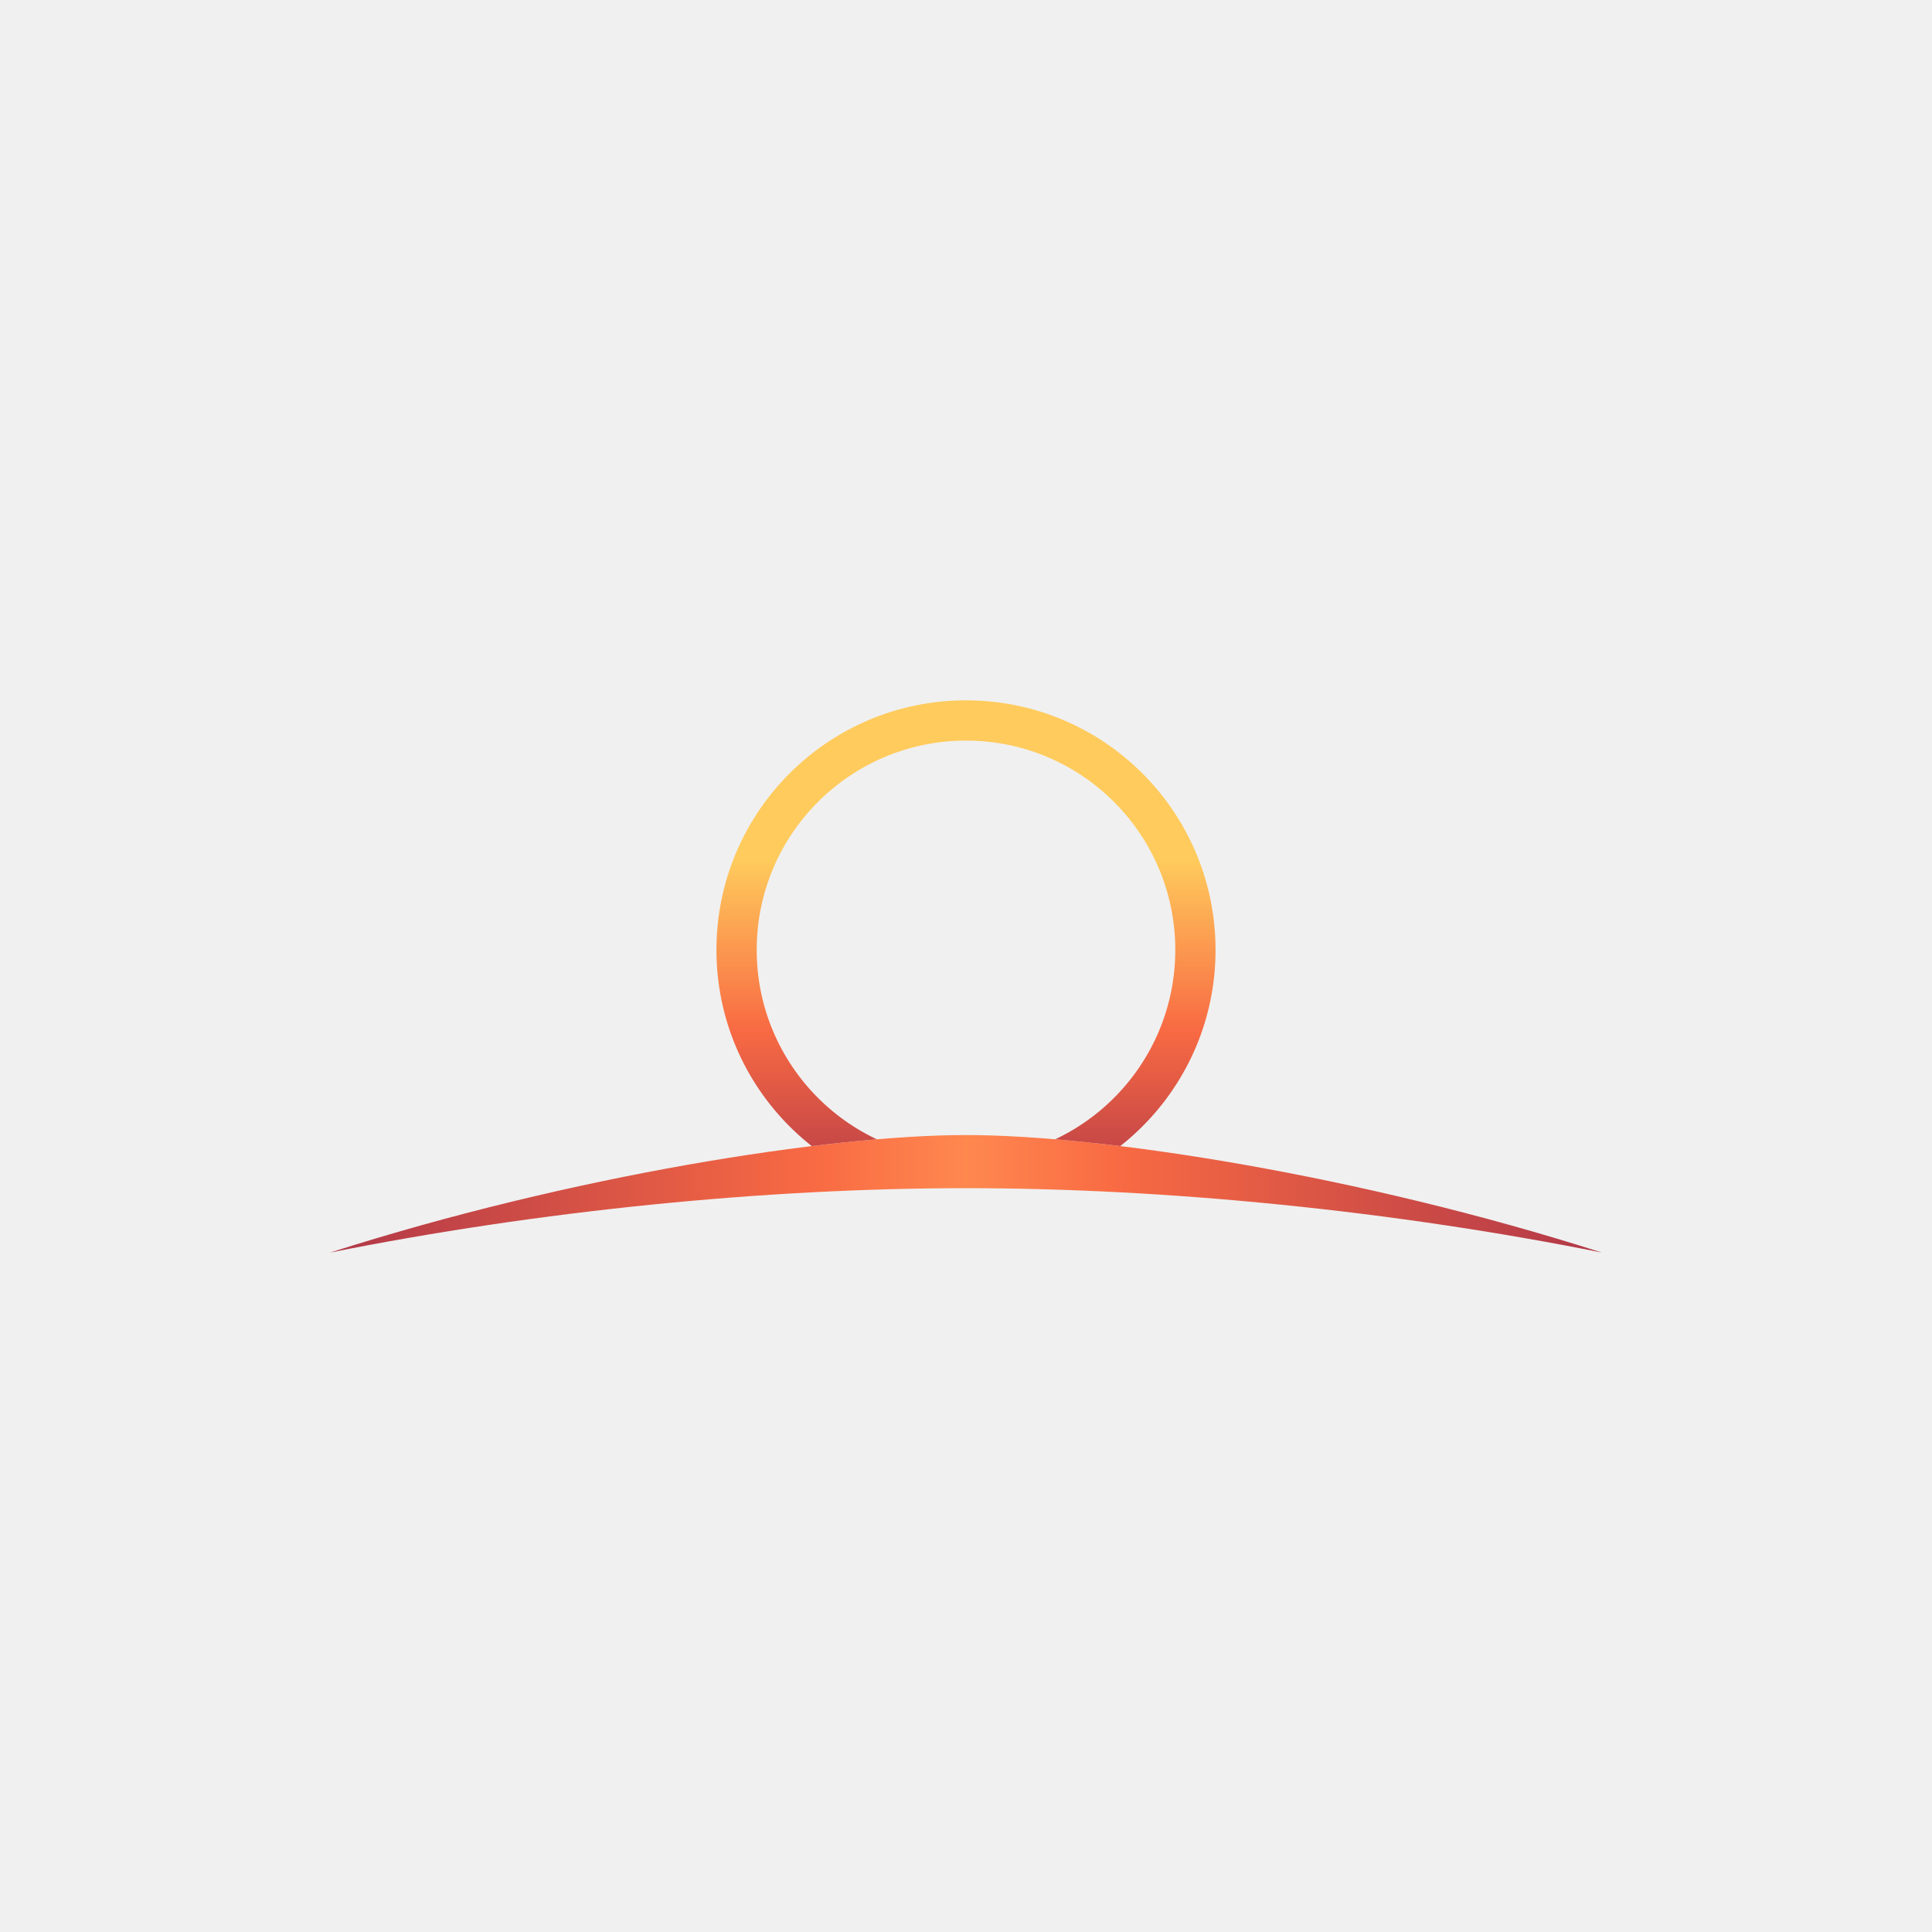
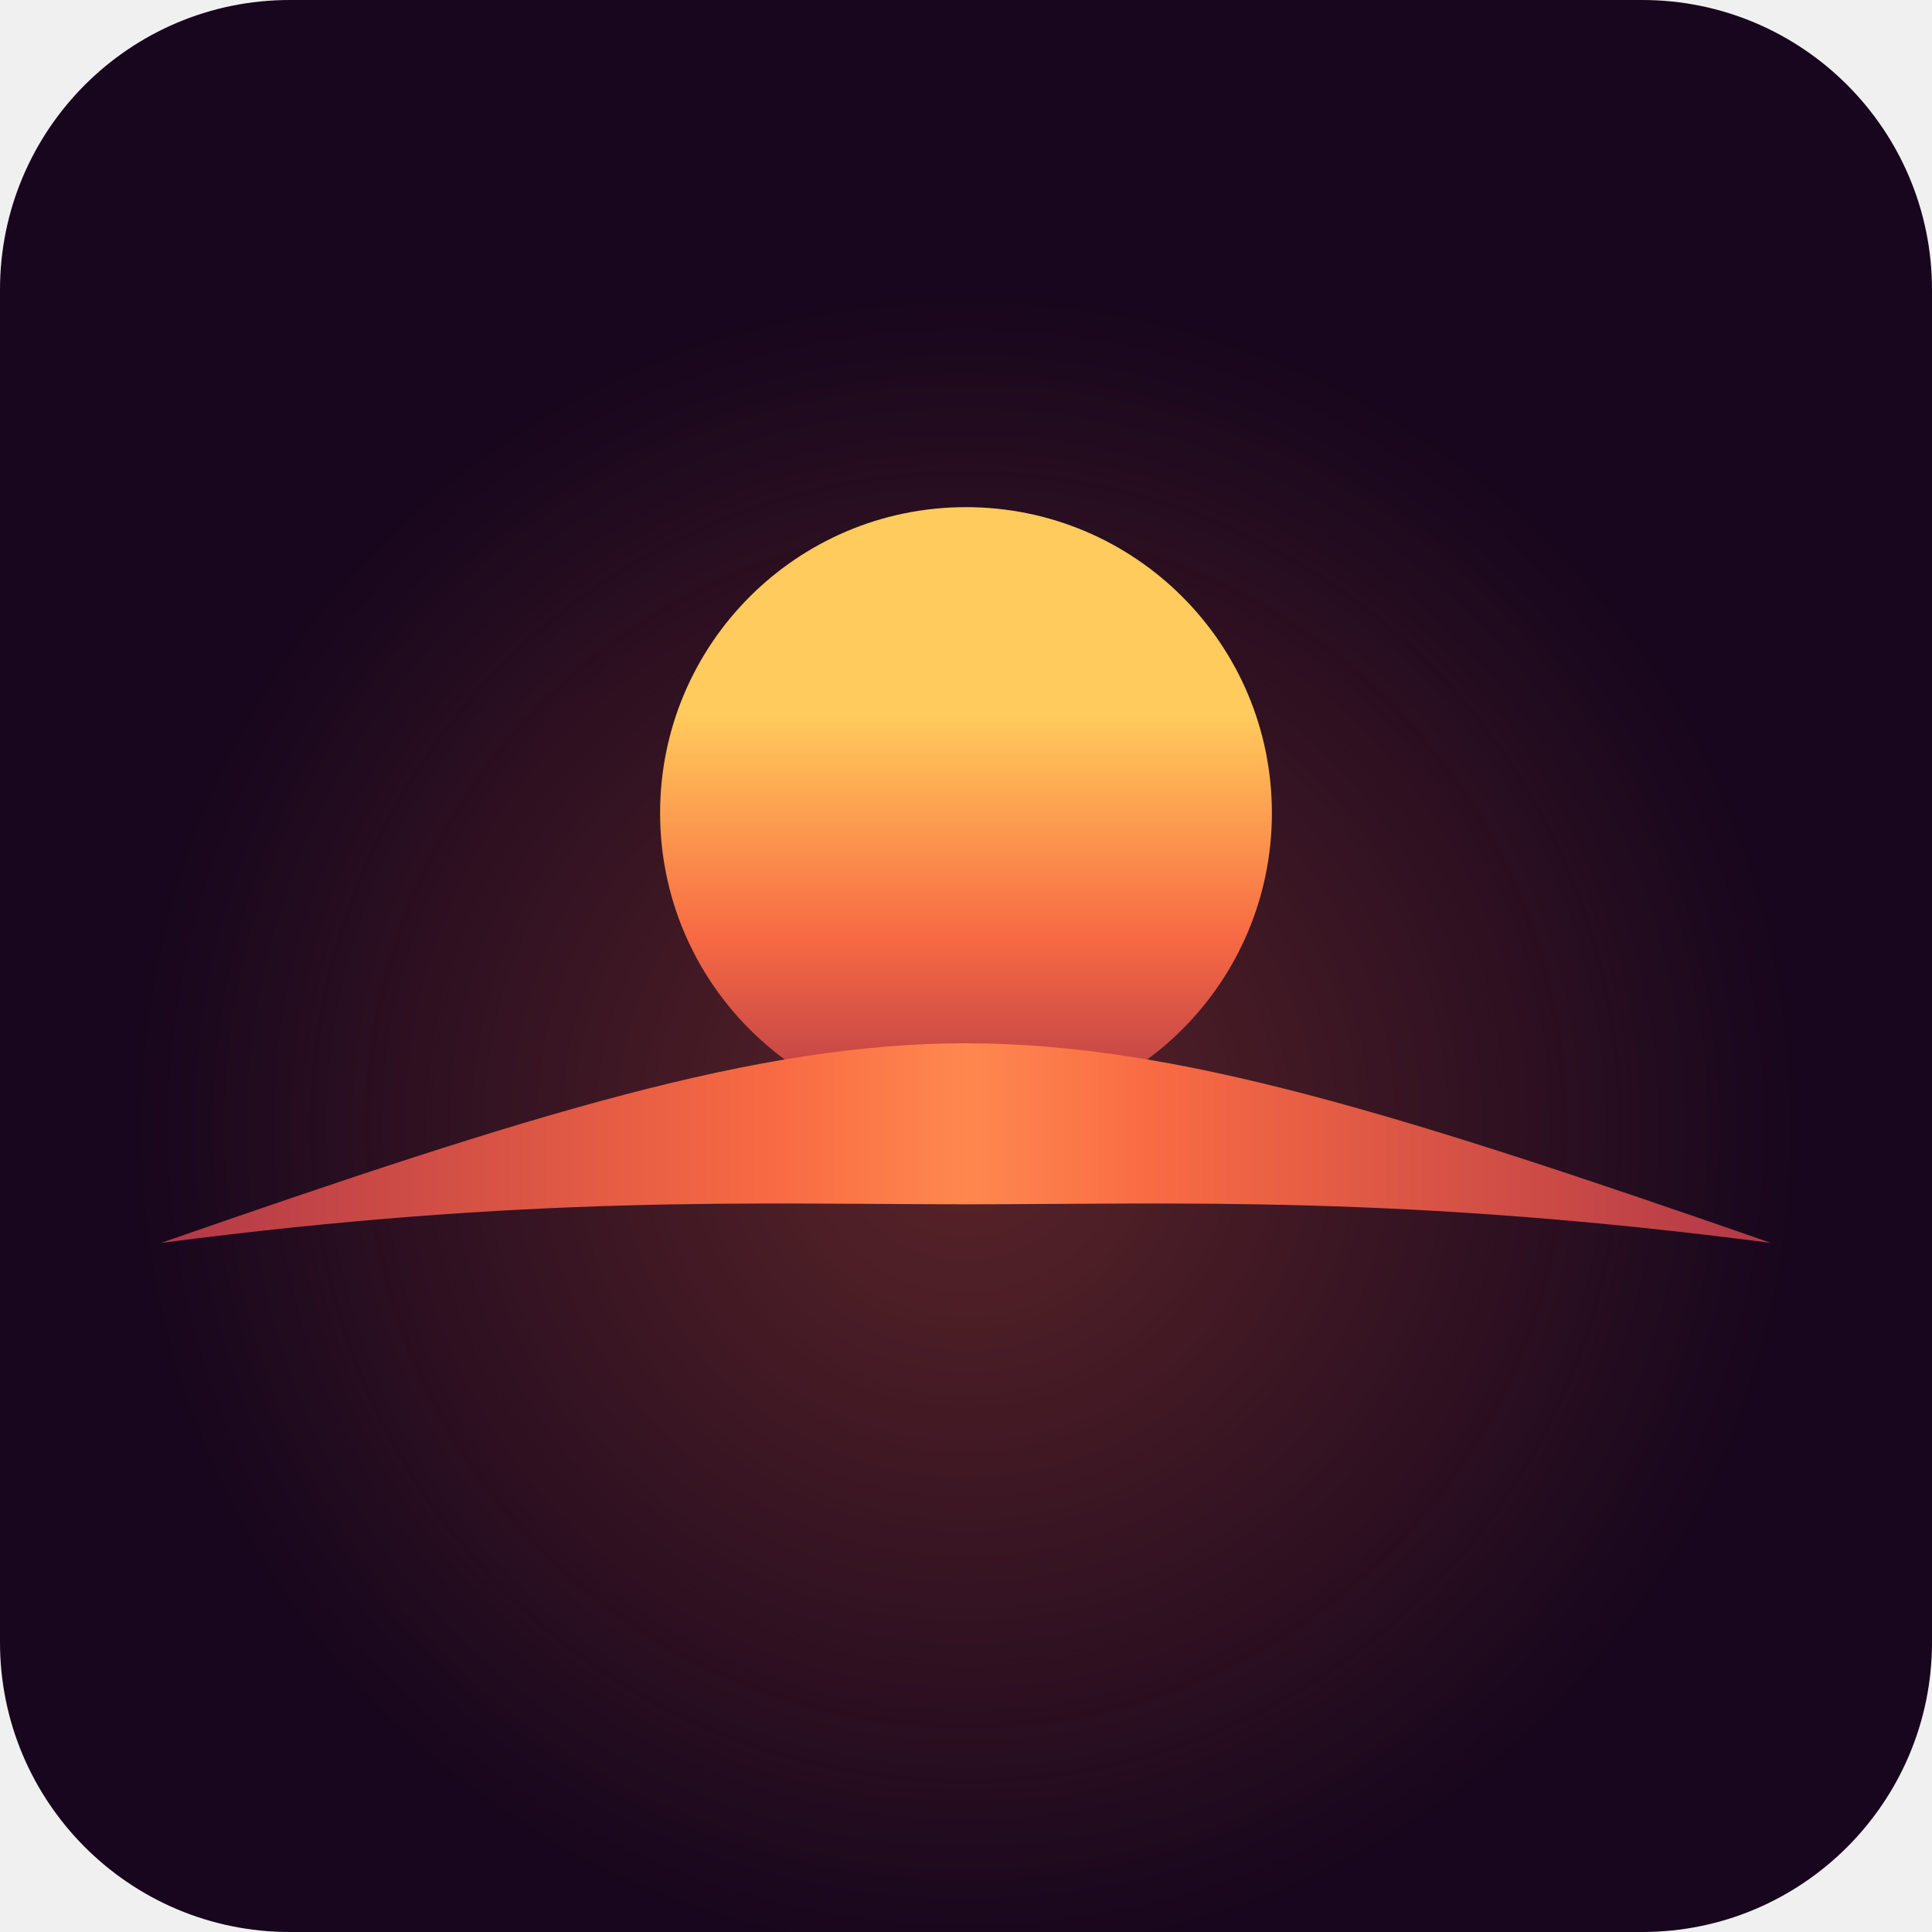
<svg xmlns="http://www.w3.org/2000/svg" viewBox="0 0 1200 1200">
  <defs>
-     <linearGradient id="sunGradient" x1="0%" y1="0%" x2="0%" y2="100%">
+     <linearGradient id="sun" gradientUnits="userSpaceOnUse" x1="600" y1="315" x2="600" y2="695">
      <stop offset="0%" stop-color="#FFCB5C" />
-       <stop offset="32%" stop-color="#FFCB5C" />
-       <stop offset="66%" stop-color="#F86A43" />
+       <stop offset="34%" stop-color="#FFCB5C" />
+       <stop offset="70%" stop-color="#F86A43" />
      <stop offset="100%" stop-color="#B13848" />
    </linearGradient>
-     <linearGradient id="horizonGradient" x1="0%" y1="0%" x2="100%" y2="0%">
+     <linearGradient id="horizon" gradientUnits="userSpaceOnUse" x1="100" y1="0" x2="1100" y2="0">
      <stop offset="0%" stop-color="#B13848" />
      <stop offset="38%" stop-color="#F86A43" />
      <stop offset="50%" stop-color="#FF884F" />
      <stop offset="62%" stop-color="#F86A43" />
      <stop offset="100%" stop-color="#B13848" />
    </linearGradient>
-     <mask id="sun-mask">
-       <rect width="1200" height="1200" fill="white" />
-       <path d="                     M205 778                     C355 730 515 705 600 705                     C685 705 845 730 995 778                     L1200 1200                     L0 1200                     Z" fill="black" />
-     </mask>
+     <radialGradient id="glow" gradientUnits="userSpaceOnUse" cx="600" cy="700" r="520">
+       <stop offset="0%" stop-color="#F86A43" stop-opacity="0.30" />
+       <stop offset="100%" stop-color="#F86A43" stop-opacity="0" />
+     </radialGradient>
  </defs>
-   <path d="             M205 778             C355 730 515 705 600 705             C685 705 845 730 995 778             C865 752 725 738 600 738             C475 738 335 752 205 778             Z" fill="url(#horizonGradient)" />
-   <path mask="url(#sun-mask)" d="             M600 435             A155 155 0 1 1 600 745             A155 155 0 1 1 600 435              M600 460             A130 130 0 1 0 600 720             A130 130 0 1 0 600 460             Z" fill="url(#sunGradient)" fill-rule="evenodd" />
+   <rect width="1200" height="1200" rx="180" fill="#17061D" />
+   <rect width="1200" height="1200" rx="180" fill="url(#glow)" />
+   <circle cx="600" cy="505" r="190" fill="url(#sun)" />
+   <path d="             M100 772             C330 692 470 648 600 648             C730 648 870 692 1100 772             C870 742 730 748 600 748             C470 748 330 742 100 772             Z" fill="url(#horizon)" />
</svg>
